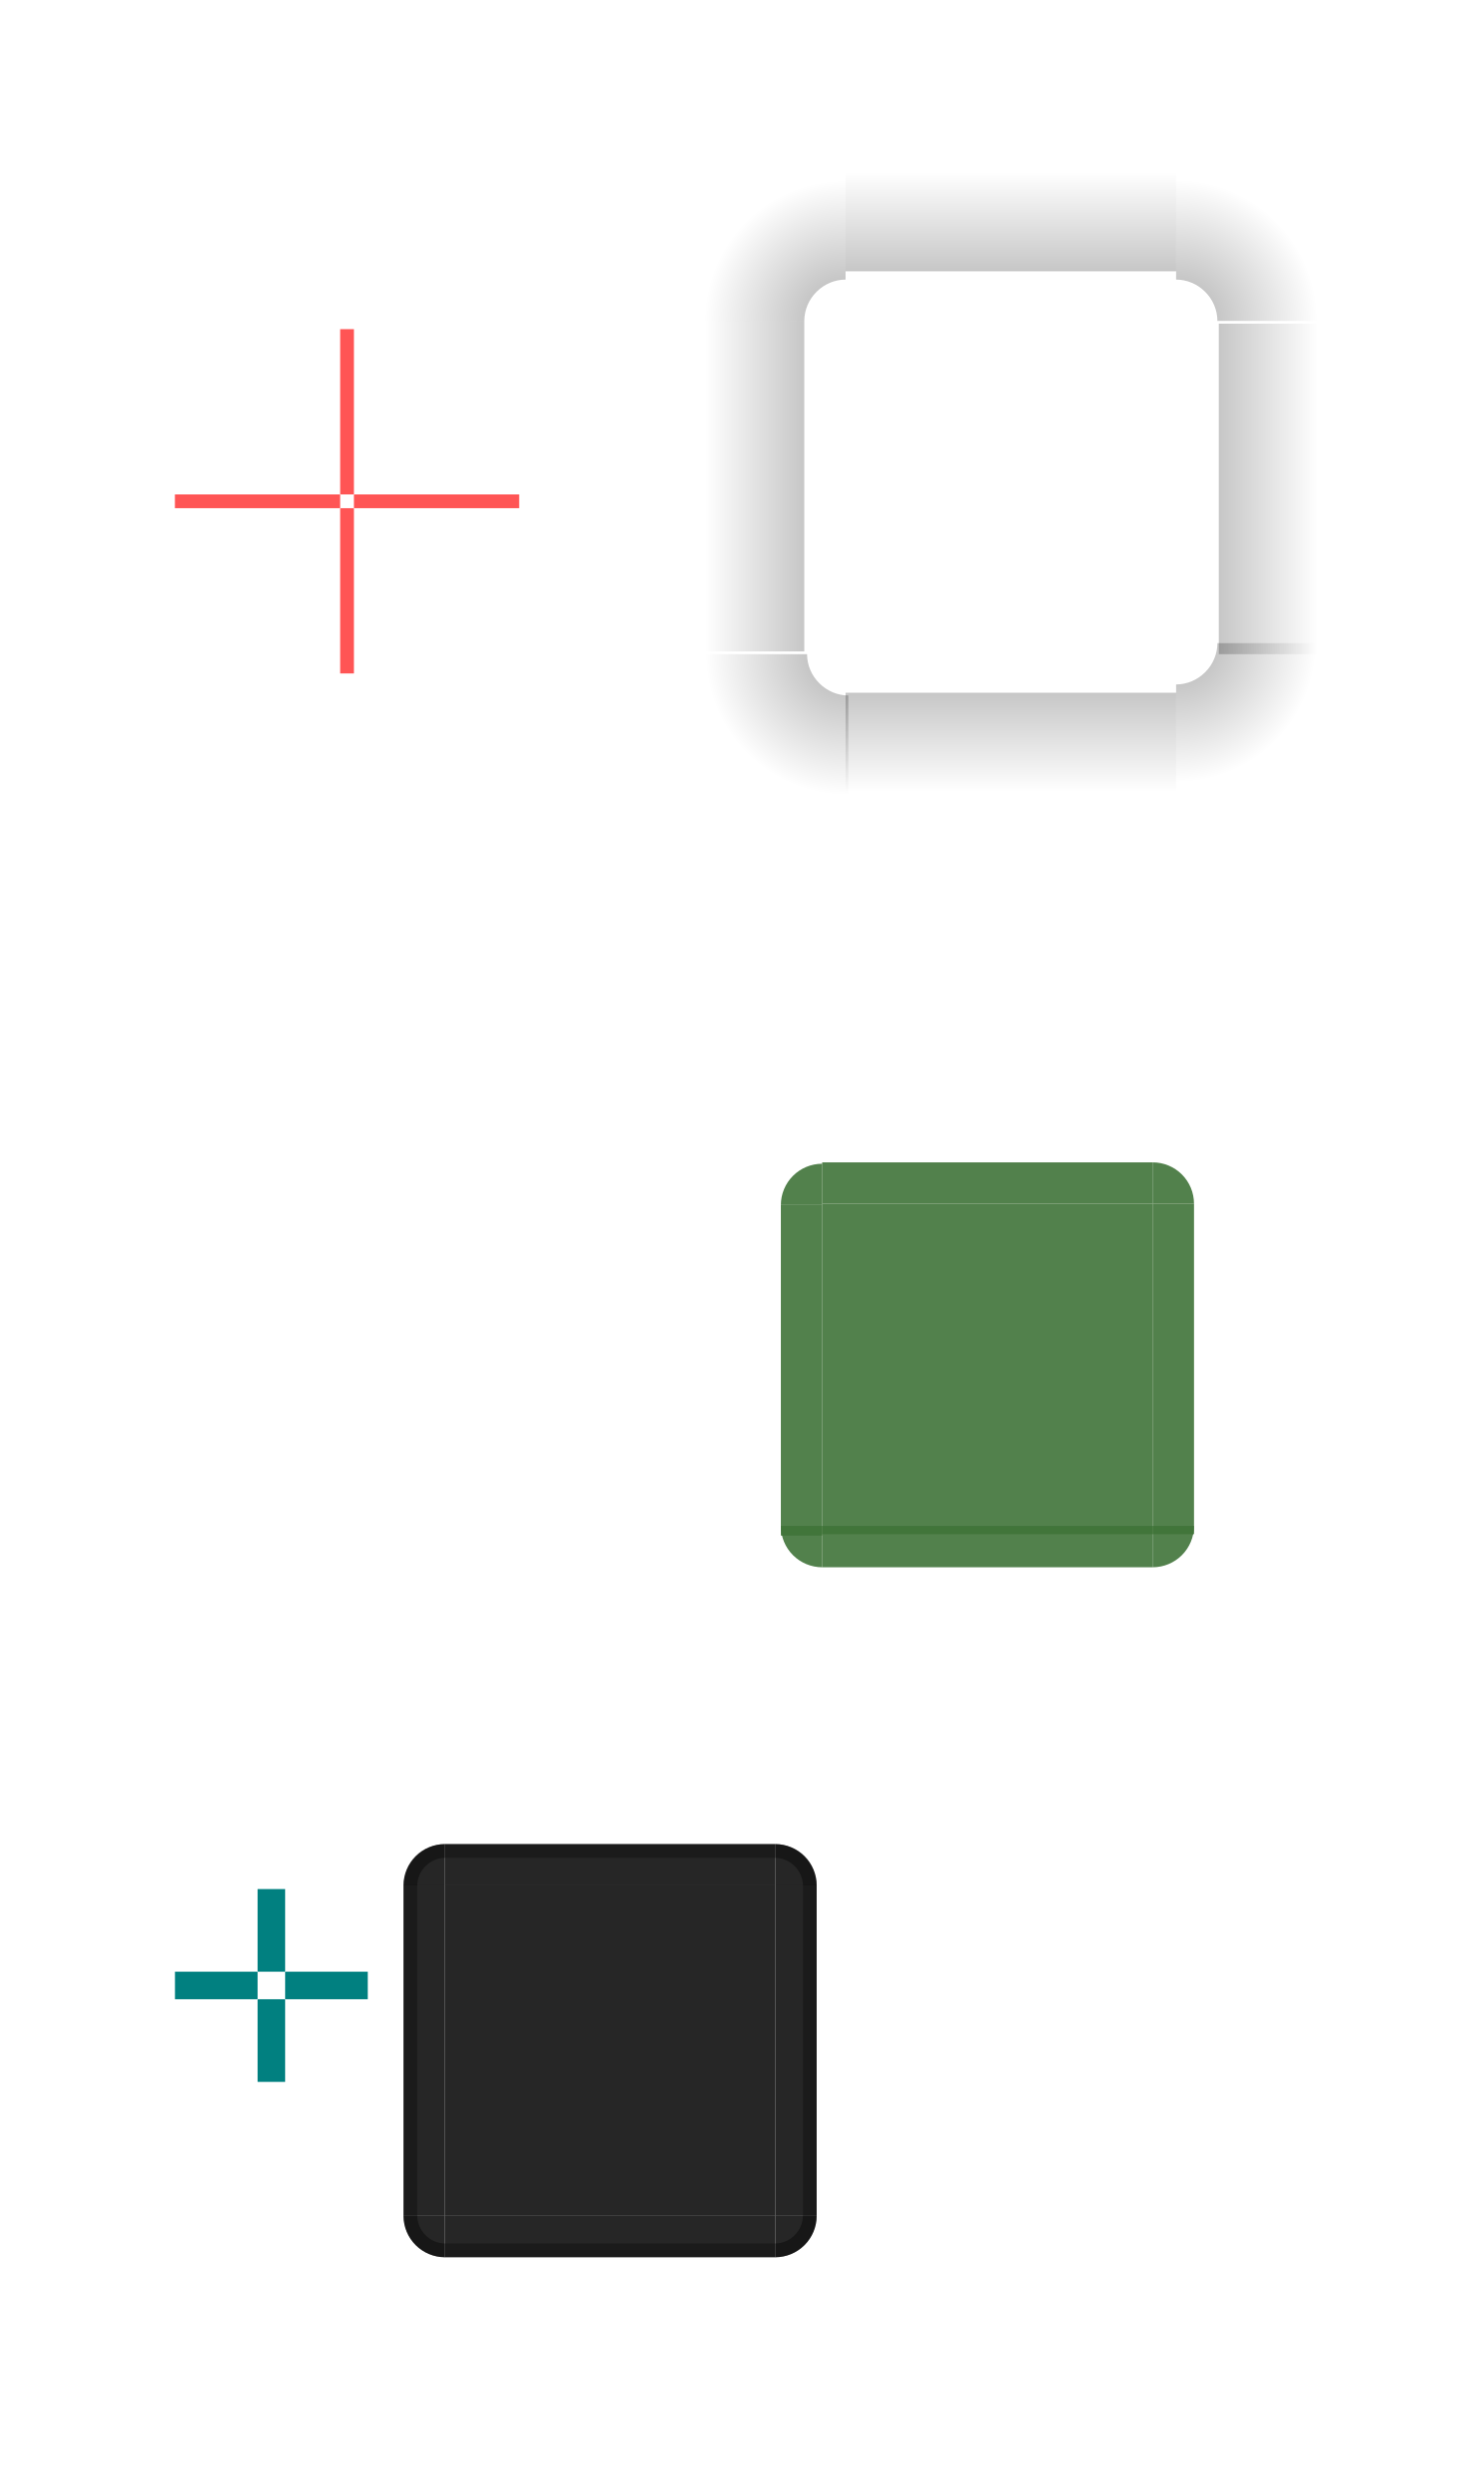
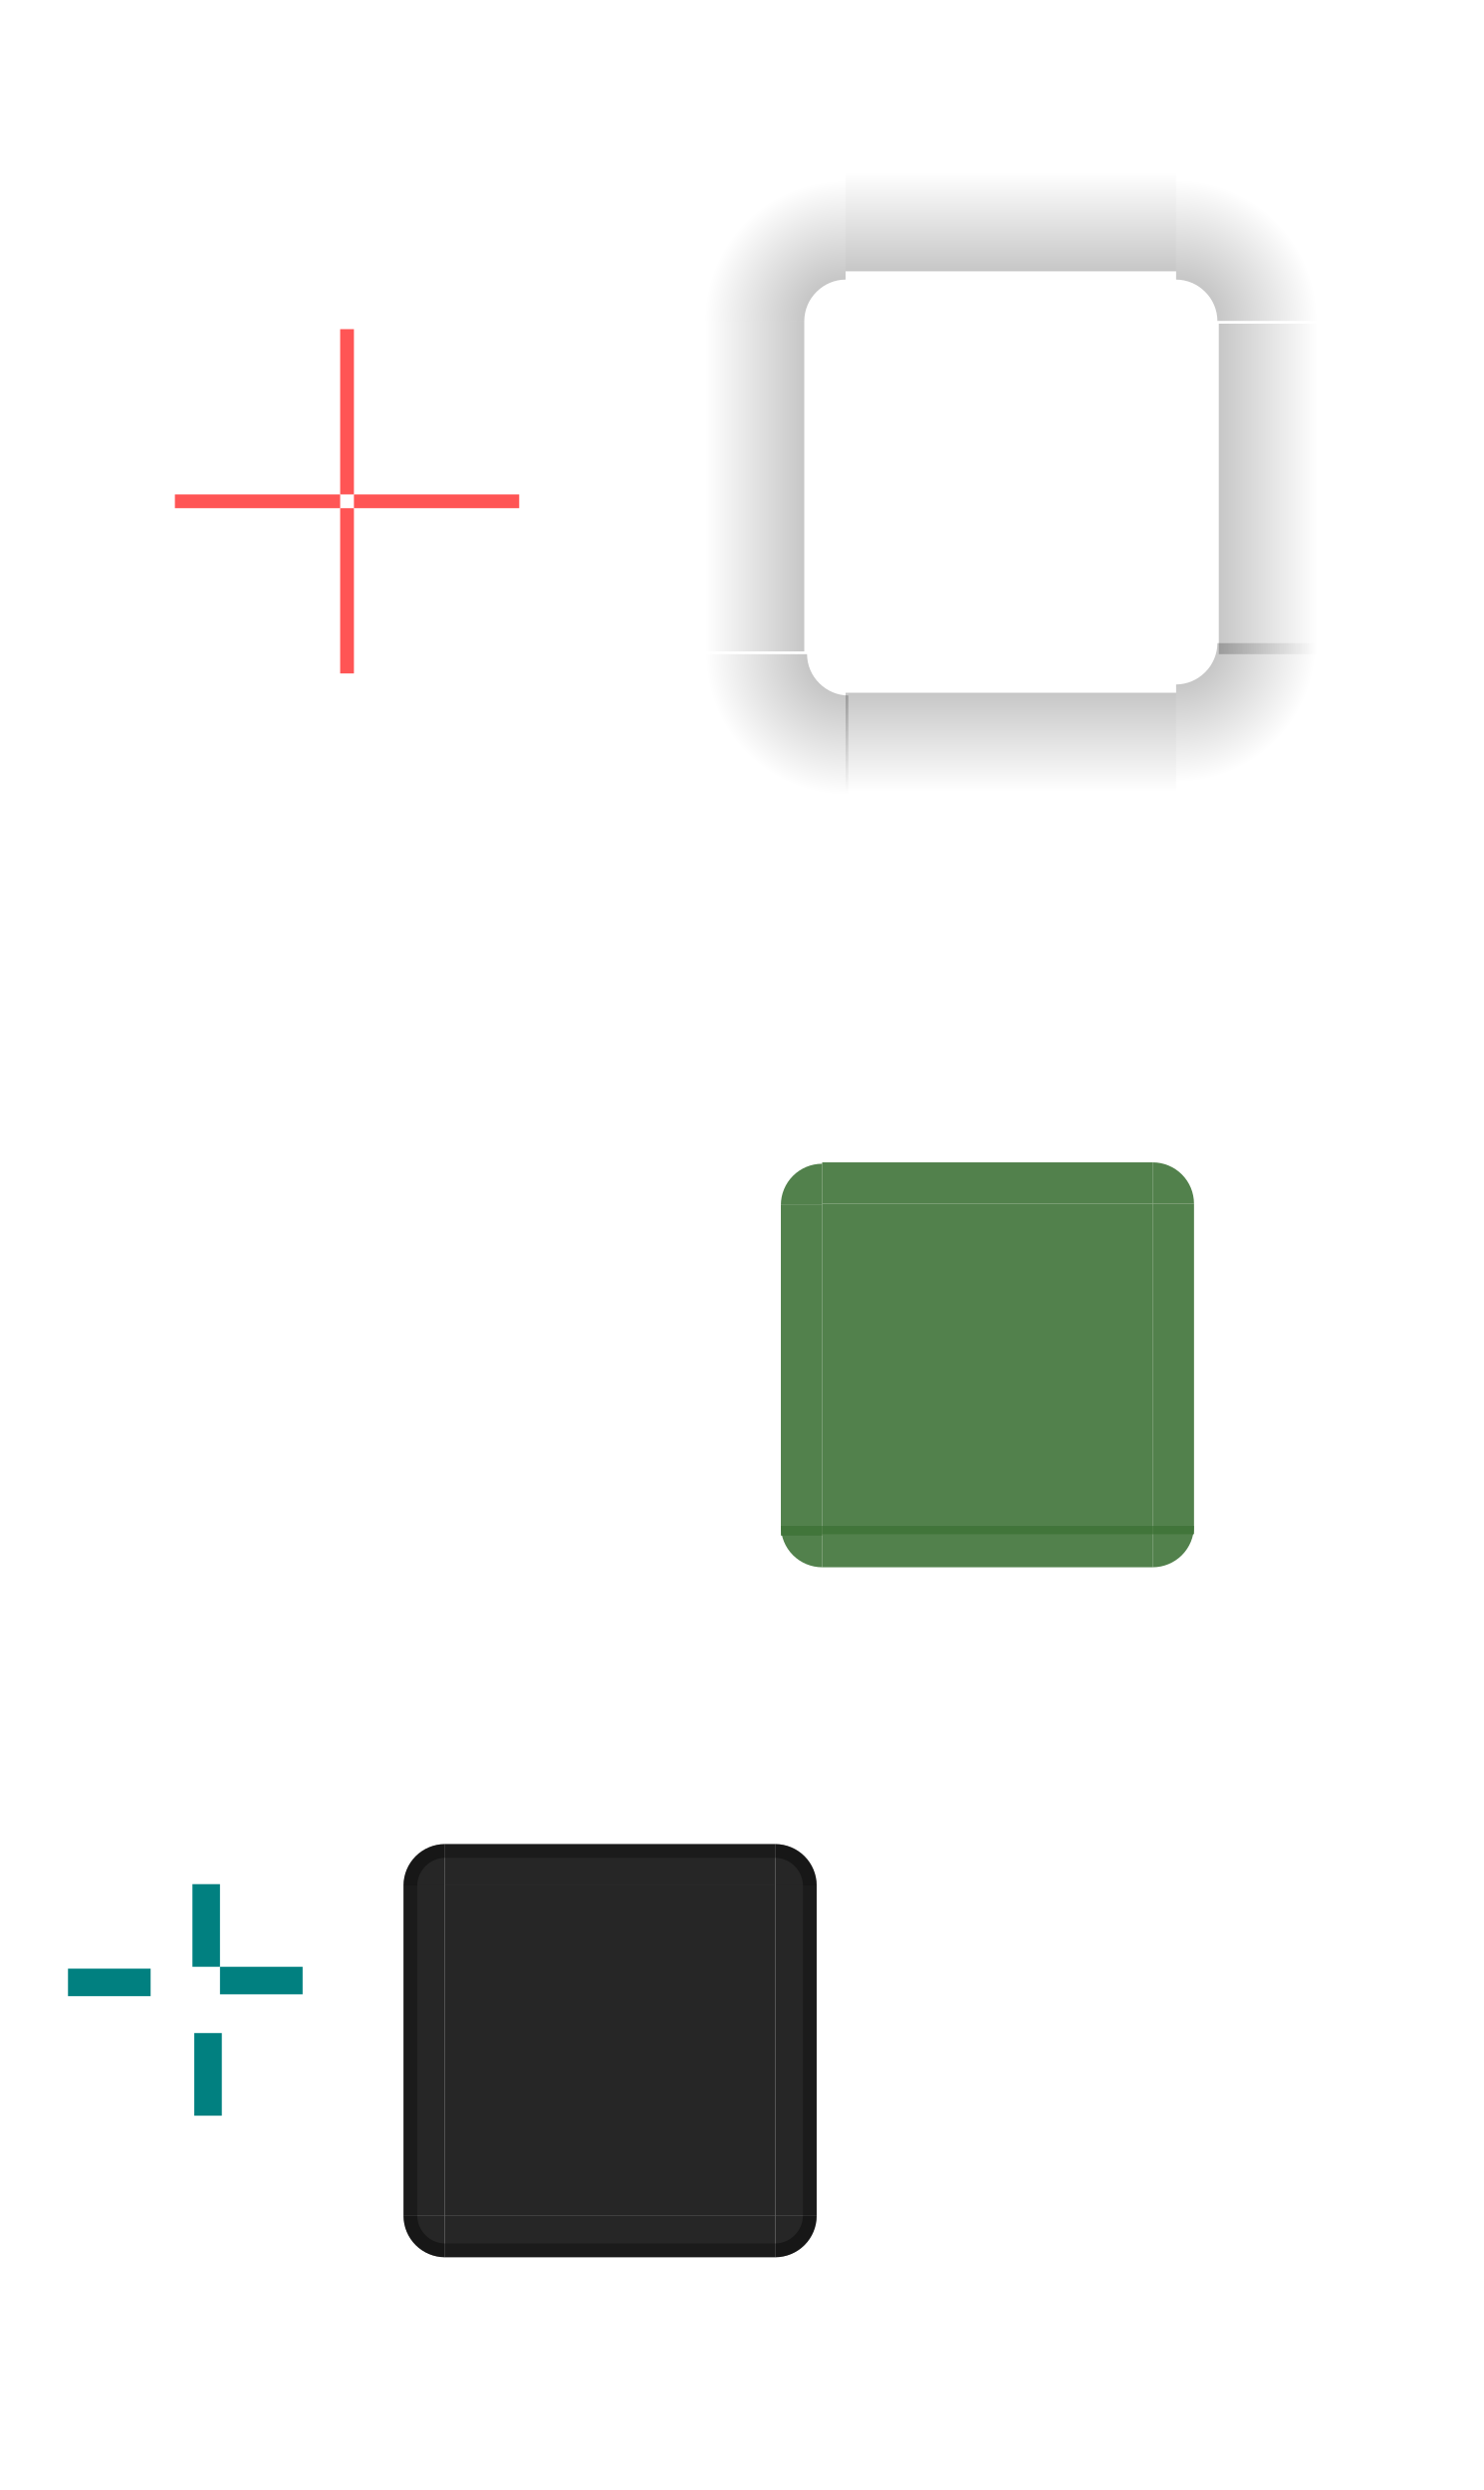
<svg xmlns="http://www.w3.org/2000/svg" xmlns:xlink="http://www.w3.org/1999/xlink" width="107.7" height="180.8" viewBox="0 0 107.7 180.8" version="1.1" id="svg8">
  <defs id="defs2">
    <style id="current-color-scheme" type="text/css">
          .ColorScheme-Text {
          }
          .ColorScheme-Background{
          }
          .ColorScheme-Highlight{
          }
          .ColorScheme-ViewText {
          }
          .ColorScheme-ViewBackground{
          }
          .ColorScheme-ViewHover {
          }
          .ColorScheme-ViewFocus{
          }
          .ColorScheme-ButtonText {
          }
          .ColorScheme-ButtonBackground{
          }
          .ColorScheme-ButtonHover {
          }
          .ColorScheme-ButtonFocus{
          }
      </style>
    <radialGradient xlink:href="#ggg" id="radialGradient966" gradientUnits="userSpaceOnUse" gradientTransform="matrix(1.348,0,0,1.348,895.7,-567.5)" cx="-582.9" cy="432.5" fx="-582.9" fy="432.5" r="7.5" />
    <linearGradient id="ggg">
      <stop style="stop-color:#000000;stop-opacity:0.314" offset="0" id="stop968" />
      <stop style="stop-color:#000000;stop-opacity:0" offset="1" id="stop970" />
    </linearGradient>
    <radialGradient xlink:href="#ggg" id="radialGradient958" gradientUnits="userSpaceOnUse" gradientTransform="matrix(1.367,0,0,1.367,906.7,-575.7)" cx="-582.8" cy="432.5" fx="-582.8" fy="432.5" r="7.5" />
    <radialGradient xlink:href="#ggg" id="radialGradient950" gradientUnits="userSpaceOnUse" gradientTransform="matrix(1.354,0,0,1.354,899.5,-570.4)" cx="-583.1" cy="432.7" fx="-583.1" fy="432.7" r="7.5" />
    <radialGradient xlink:href="#ggg" id="radialGradient964" cx="-583.2" cy="432.7" fx="-583.2" fy="432.7" r="7.5" gradientUnits="userSpaceOnUse" gradientTransform="matrix(1.36,0,0,1.36,903.1,-573)" />
    <linearGradient xlink:href="#ggg" id="linearGradient944" gradientUnits="userSpaceOnUse" gradientTransform="matrix(1,0,0,2,-111.3,-356.7)" x1="-501.5" y1="418.4" x2="-501.5" y2="423.5" />
    <linearGradient y2="423.5" x2="-501.5" y1="418.4" x1="-501.5" gradientTransform="matrix(1,0,0,2,-111.3,-356.7)" gradientUnits="userSpaceOnUse" id="linearGradient1800" xlink:href="#ggg" />
    <linearGradient y2="423.5" x2="-501.5" y1="418.4" x1="-501.5" gradientTransform="matrix(1,0,0,2,-111.3,-356.7)" gradientUnits="userSpaceOnUse" id="linearGradient1802" xlink:href="#ggg" />
    <linearGradient y2="423.5" x2="-501.5" y1="418.4" x1="-501.5" gradientTransform="matrix(1,0,0,2,-111.3,-356.7)" gradientUnits="userSpaceOnUse" id="linearGradient1804" xlink:href="#ggg" />
  </defs>
  <g id="layer1" transform="translate(210.3,-897.2)">
    <rect y="920.5" x="-148.9" height="24" width="24" id="shadow-center" style="opacity:1;fill:none;fill-opacity:1;fill-rule:evenodd;stroke:none;stroke-width:1.9;stroke-linecap:round;stroke-linejoin:miter;stroke-miterlimit:4;stroke-dasharray:none;stroke-dashoffset:0;stroke-opacity:0.348;paint-order:normal" />
    <rect style="opacity:1;fill:#ff5555;fill-opacity:1;fill-rule:evenodd;stroke:none;stroke-width:1.9;stroke-linecap:round;stroke-linejoin:miter;stroke-miterlimit:4;stroke-dasharray:none;stroke-dashoffset:0;stroke-opacity:0.348;paint-order:normal" id="shadow-hint-left-margin" width="12" height="1" x="-197.6" y="933.1" />
    <rect y="933.1" x="-184.6" height="1" width="12" id="shadow-hint-right-margin" style="opacity:1;fill:#ff5555;fill-opacity:1;fill-rule:evenodd;stroke:none;stroke-width:1.9;stroke-linecap:round;stroke-linejoin:miter;stroke-miterlimit:4;stroke-dasharray:none;stroke-dashoffset:0;stroke-opacity:0.348;paint-order:normal" />
    <rect style="opacity:1;fill:#ff5555;fill-opacity:1;fill-rule:evenodd;stroke:none;stroke-width:1.9;stroke-linecap:round;stroke-linejoin:miter;stroke-miterlimit:4;stroke-dasharray:none;stroke-dashoffset:0;stroke-opacity:0.348;paint-order:normal" id="shadow-hint-top-margin" width="1" height="12" x="-185.6" y="921.1" />
    <rect y="934.1" x="-185.6" height="12" width="1" id="shadow-hint-bottom-margin" style="opacity:1;fill:#ff5555;fill-opacity:1;fill-rule:evenodd;stroke:none;stroke-width:1.9;stroke-linecap:round;stroke-linejoin:miter;stroke-miterlimit:4;stroke-dasharray:none;stroke-dashoffset:0;stroke-opacity:0.348;paint-order:normal" />
    <g id="shadow-bottom" transform="translate(463.9,464.4)">
      <rect y="480.1" x="-612.8" height="3" width="24" id="rect1019" style="opacity:1;fill:none;fill-opacity:1;fill-rule:evenodd;stroke:none;stroke-width:1.9;stroke-linecap:round;stroke-linejoin:miter;stroke-miterlimit:4;stroke-dasharray:none;stroke-dashoffset:0;stroke-opacity:0.348;paint-order:normal" />
      <rect style="opacity:1;fill:url(#linearGradient1800);fill-opacity:1;fill-rule:evenodd;stroke:none;stroke-width:1.9;stroke-linecap:round;stroke-linejoin:miter;stroke-miterlimit:4;stroke-dasharray:none;stroke-dashoffset:0;stroke-opacity:0.348;paint-order:normal" id="rect1021" width="24" height="12" x="-612.8" y="483.1" />
    </g>
    <g transform="matrix(1,0,0,-1,463.9,1400)" id="shadow-top">
      <rect style="opacity:1;fill:none;fill-opacity:1;fill-rule:evenodd;stroke:none;stroke-width:1.9;stroke-linecap:round;stroke-linejoin:miter;stroke-miterlimit:4;stroke-dasharray:none;stroke-dashoffset:0;stroke-opacity:0.348;paint-order:normal" id="rect916" width="24" height="3" x="-612.8" y="480.1" />
      <rect y="483.1" x="-612.8" height="12" width="24" id="rect918" style="opacity:1;fill:url(#linearGradient1802);fill-opacity:1;fill-rule:evenodd;stroke:none;stroke-width:1.9;stroke-linecap:round;stroke-linejoin:miter;stroke-miterlimit:4;stroke-dasharray:none;stroke-dashoffset:0;stroke-opacity:0.348;paint-order:normal" />
    </g>
    <g transform="rotate(-90,-136.5,468.4)" id="shadow-right">
      <rect style="opacity:1;fill:none;fill-opacity:1;fill-rule:evenodd;stroke:none;stroke-width:1.9;stroke-linecap:round;stroke-linejoin:miter;stroke-miterlimit:4;stroke-dasharray:none;stroke-dashoffset:0;stroke-opacity:0.348;paint-order:normal" id="rect926" width="24" height="3" x="-612.8" y="480.1" />
      <rect y="483.1" x="-612.8" height="12" width="24" id="rect928" style="opacity:1;fill:url(#linearGradient1804);fill-opacity:1;fill-rule:evenodd;stroke:none;stroke-width:1.9;stroke-linecap:round;stroke-linejoin:miter;stroke-miterlimit:4;stroke-dasharray:none;stroke-dashoffset:0;stroke-opacity:0.348;paint-order:normal" />
    </g>
    <g id="shadow-left" transform="matrix(0,-1,-1,0,331.2,331.7)">
      <rect y="480.1" x="-612.8" height="3" width="24" id="rect936" style="opacity:1;fill:none;fill-opacity:1;fill-rule:evenodd;stroke:none;stroke-width:1.9;stroke-linecap:round;stroke-linejoin:miter;stroke-miterlimit:4;stroke-dasharray:none;stroke-dashoffset:0;stroke-opacity:0.348;paint-order:normal" />
      <rect style="opacity:1;fill:url(#linearGradient944);fill-opacity:1;fill-rule:evenodd;stroke:none;stroke-width:1.9;stroke-linecap:round;stroke-linejoin:miter;stroke-miterlimit:4;stroke-dasharray:none;stroke-dashoffset:0;stroke-opacity:0.348;paint-order:normal" id="rect938" width="24" height="12" x="-612.8" y="483.1" />
    </g>
    <g id="shadow-topright" transform="translate(448.6,490.4)">
      <path id="rect946" transform="translate(-683.4,414.6)" d="m 109.9,0.5 v 12 a 3,3 0 0 1 2.1,0.88 3,3 0 0 1 0.9,2.12 h 12 v -15 z" style="opacity:1;fill:url(#radialGradient964);fill-opacity:1;fill-rule:evenodd;stroke:none;stroke-width:1.9;stroke-linecap:round;stroke-linejoin:miter;stroke-miterlimit:4;stroke-dasharray:none;stroke-dashoffset:0;stroke-opacity:0.348;paint-order:normal" />
    </g>
    <g transform="matrix(-1,0,0,1,-722.4,490.4)" id="shadow-topleft">
      <path style="opacity:1;fill:url(#radialGradient950);fill-opacity:1;fill-rule:evenodd;stroke:none;stroke-width:1.9;stroke-linecap:round;stroke-linejoin:miter;stroke-miterlimit:4;stroke-dasharray:none;stroke-dashoffset:0;stroke-opacity:0.348;paint-order:normal" d="m 109.9,0.5 v 12 a 3,3 0 0 1 2.1,0.88 3,3 0 0 1 0.9,2.12 h 12 v -15 z" transform="translate(-683.4,414.6)" id="path944" />
    </g>
    <g transform="rotate(-180,-361.1,687.4)" id="shadow-bottomleft">
      <path style="opacity:1;fill:url(#radialGradient958);fill-opacity:1;fill-rule:evenodd;stroke:none;stroke-width:1.9;stroke-linecap:round;stroke-linejoin:miter;stroke-miterlimit:4;stroke-dasharray:none;stroke-dashoffset:0;stroke-opacity:0.348;paint-order:normal" d="m 109.9,0.5 v 12 a 3,3 0 0 1 2.1,0.88 3,3 0 0 1 0.9,2.12 h 12 v -15 z" transform="translate(-683.4,414.6)" id="path952" />
    </g>
    <g transform="matrix(1,0,0,-1,448.6,1374)" id="shadow-bottomright">
      <path style="opacity:1;fill:url(#radialGradient966);fill-opacity:1;fill-rule:evenodd;stroke:none;stroke-width:1.9;stroke-linecap:round;stroke-linejoin:miter;stroke-miterlimit:4;stroke-dasharray:none;stroke-dashoffset:0;stroke-opacity:0.348;paint-order:normal" d="m 109.9,0.5 v 12 a 3,3 0 0 1 2.1,0.88 3,3 0 0 1 0.9,2.12 h 12 v -15 z" transform="translate(-683.4,414.6)" id="path960" />
    </g>
    <rect style="opacity:0.9;fill:#3f7338;fill-opacity:1;fill-rule:evenodd;stroke:none;stroke-width:1.9;stroke-linecap:round;stroke-linejoin:miter;stroke-miterlimit:4;stroke-dasharray:none;stroke-dashoffset:0;stroke-opacity:0.348;paint-order:normal" class="ColorScheme-Background" id="mask-center" width="24" height="24" x="-150.6" y="984.6" />
    <rect style="opacity:0.9;fill:#3f7338;fill-opacity:1;fill-rule:evenodd;stroke:none;stroke-width:1.9;stroke-linecap:round;stroke-linejoin:miter;stroke-miterlimit:4;stroke-dasharray:none;stroke-dashoffset:0;stroke-opacity:0.348;paint-order:normal" id="mask-top" class="ColorScheme-Background" width="24" height="3" x="-150.6" y="981.6" />
    <rect y="150.6" x="984.7" height="3" width="24" id="mask-left" class="ColorScheme-Background" style="opacity:0.9;fill:#3f7338;fill-opacity:1;fill-rule:evenodd;stroke:none;stroke-width:1.9;stroke-linecap:round;stroke-linejoin:miter;stroke-miterlimit:4;stroke-dasharray:none;stroke-dashoffset:0;stroke-opacity:0.348;paint-order:normal" transform="rotate(90)" />
    <rect y="123.6" x="984.6" height="3" width="24" id="mask-right" class="ColorScheme-Background" style="opacity:0.9;fill:#3f7338;fill-opacity:1;fill-rule:evenodd;stroke:none;stroke-width:1.9;stroke-linecap:round;stroke-linejoin:miter;stroke-miterlimit:4;stroke-dasharray:none;stroke-dashoffset:0;stroke-opacity:0.348;paint-order:normal" transform="rotate(90)" />
    <rect y="1008" x="-150.6" height="3" width="24" id="mask-bottom" class="ColorScheme-Background" style="opacity:0.9;fill:#3f7338;fill-opacity:1;fill-rule:evenodd;stroke:none;stroke-width:1.9;stroke-linecap:round;stroke-linejoin:miter;stroke-miterlimit:4;stroke-dasharray:none;stroke-dashoffset:0;stroke-opacity:0.348;paint-order:normal" />
    <path d="m -123.601,1008 a 2.999,3 0 0 1 -0.879,2.122 2.999,3 0 0 1 -2.121,0.878 l 6.1e-4,-3 z" id="mask-bottomright" class="ColorScheme-Background" style="opacity:0.9;fill:#3f7338;fill-opacity:1;fill-rule:evenodd;stroke:none;stroke-width:1.9;stroke-linecap:round;stroke-linejoin:miter;stroke-miterlimit:4;stroke-dasharray:none;stroke-dashoffset:0;stroke-opacity:0.348;paint-order:normal" />
    <path transform="scale(-1,1)" style="opacity:0.9;fill:#3f7338;fill-opacity:1;fill-rule:evenodd;stroke:none;stroke-width:1.9;stroke-linecap:round;stroke-linejoin:miter;stroke-miterlimit:4;stroke-dasharray:none;stroke-dashoffset:0;stroke-opacity:0.348;paint-order:normal" class="ColorScheme-Background" id="mask-bottomleft" d="m 153.599,1008 a 2.999,3 0 0 1 -0.879,2.122 2.999,3 0 0 1 -2.121,0.878 l 6.1e-4,-3 z" />
    <path transform="scale(1,-1)" style="opacity:0.9;fill:#3f7338;fill-opacity:1;fill-rule:evenodd;stroke:none;stroke-width:1.9;stroke-linecap:round;stroke-linejoin:miter;stroke-miterlimit:4;stroke-dasharray:none;stroke-dashoffset:0;stroke-opacity:0.348;paint-order:normal" class="ColorScheme-Background" id="mask-topright" d="m -123.601,-984.6 a 2.999,3 0 0 1 -0.879,2.122 2.999,3 0 0 1 -2.121,0.878 l 6.1e-4,-3 z" />
    <path d="m 153.599,-984.7 a 2.999,3 0 0 1 -0.879,2.122 2.999,3 0 0 1 -2.121,0.878 l 6.1e-4,-3 z" id="mask-topleft" class="ColorScheme-Background" style="opacity:0.9;fill:#3f7338;fill-opacity:1;fill-rule:evenodd;stroke:none;stroke-width:1.9;stroke-linecap:round;stroke-linejoin:miter;stroke-miterlimit:4;stroke-dasharray:none;stroke-dashoffset:0;stroke-opacity:0.348;paint-order:normal" transform="scale(-1)" />
    <rect y="1034.1" x="-178" height="24" width="24" id="center" class="ColorScheme-Background" style="opacity:0.85;fill:currentColor;fill-opacity:1;fill-rule:evenodd;stroke:none;stroke-width:1.9;stroke-linecap:round;stroke-linejoin:miter;stroke-miterlimit:4;stroke-dasharray:none;stroke-dashoffset:0;stroke-opacity:0.348;paint-order:normal" />
    <g transform="translate(276.6,589.6)" id="top">
      <rect style="opacity:0.85;fill:currentColor;fill-opacity:1;fill-rule:evenodd;stroke:none;stroke-width:1.9;stroke-linecap:round;stroke-linejoin:miter;stroke-miterlimit:4;stroke-dasharray:none;stroke-dashoffset:0;stroke-opacity:0.348;paint-order:normal" id="rect943" class="ColorScheme-Background" width="24" height="3" x="-454.6" y="441.5" />
      <rect y="441.5" x="-454.6" height="1" width="24" class="ColorScheme-ViewHover" id="HLL" style="opacity:0.7;fill:currentColor;fill-opacity:0.4;fill-rule:evenodd;stroke:none;stroke-width:1.097;stroke-linecap:round;stroke-linejoin:miter;stroke-miterlimit:4;stroke-dasharray:none;stroke-dashoffset:0;stroke-opacity:0.348;paint-order:normal" />
    </g>
    <g id="bottom" transform="matrix(1,0,0,-1,276.6,1502.6)">
      <rect y="441.5" x="-454.6" height="3" width="24" class="ColorScheme-Background" id="rect941" style="opacity:0.85;fill:currentColor;fill-opacity:1;fill-rule:evenodd;stroke:none;stroke-width:1.9;stroke-linecap:round;stroke-linejoin:miter;stroke-miterlimit:4;stroke-dasharray:none;stroke-dashoffset:0;stroke-opacity:0.348;paint-order:normal" />
      <rect style="opacity:0.7;fill:currentColor;fill-opacity:0.4;fill-rule:evenodd;stroke:none;stroke-width:1.097;stroke-linecap:round;stroke-linejoin:miter;stroke-miterlimit:4;stroke-dasharray:none;stroke-dashoffset:0;stroke-opacity:0.348;paint-order:normal" id="rect944" class="ColorScheme-ViewHover" width="24" height="1" x="-454.6" y="441.5" />
    </g>
    <g id="right" transform="rotate(90,-599.1,889.6)">
      <rect y="441.5" x="-454.6" height="3" width="24" class="ColorScheme-Background" id="rect952" style="opacity:0.85;fill:currentColor;fill-opacity:1;fill-rule:evenodd;stroke:none;stroke-width:1.9;stroke-linecap:round;stroke-linejoin:miter;stroke-miterlimit:4;stroke-dasharray:none;stroke-dashoffset:0;stroke-opacity:0.348;paint-order:normal" />
      <rect style="opacity:0.7;fill:currentColor;fill-opacity:0.4;fill-rule:evenodd;stroke:none;stroke-width:1.097;stroke-linecap:round;stroke-linejoin:miter;stroke-miterlimit:4;stroke-dasharray:none;stroke-dashoffset:0;stroke-opacity:0.348;paint-order:normal" id="rect954" class="ColorScheme-ViewHover" width="24" height="1" x="-454.6" y="441.5" />
    </g>
    <g id="left" transform="rotate(-90,-9.500015,613)">
      <rect y="441.5" x="-454.6" height="3" width="24" class="ColorScheme-Background" id="rect962" style="opacity:0.85;fill:currentColor;fill-opacity:1;fill-rule:evenodd;stroke:none;stroke-width:1.9;stroke-linecap:round;stroke-linejoin:miter;stroke-miterlimit:4;stroke-dasharray:none;stroke-dashoffset:0;stroke-opacity:0.348;paint-order:normal" />
      <rect style="opacity:0.7;fill:currentColor;fill-opacity:0.4;fill-rule:evenodd;stroke:none;stroke-width:1.097;stroke-linecap:round;stroke-linejoin:miter;stroke-miterlimit:4;stroke-dasharray:none;stroke-dashoffset:0;stroke-opacity:0.348;paint-order:normal" id="rect964" class="ColorScheme-ViewHover" width="24" height="1" x="-454.6" y="441.5" />
    </g>
    <g transform="translate(274.8006,582.5)" id="topright">
      <path d="m -425.801,-451.6 a 2.999,3 0 0 1 -0.879,2.122 2.999,3 0 0 1 -2.121,0.878 l 6.1e-4,-3 z" id="path938" class="ColorScheme-Background" style="opacity:0.85;fill:currentColor;fill-opacity:1;fill-rule:evenodd;stroke:none;stroke-width:1.9;stroke-linecap:round;stroke-linejoin:miter;stroke-miterlimit:4;stroke-dasharray:none;stroke-dashoffset:0;stroke-opacity:0.348;paint-order:normal" transform="scale(1,-1)" />
      <path style="opacity:0.4;fill:currentColor;fill-opacity:1;fill-rule:evenodd;stroke:none;stroke-width:1.9;stroke-linecap:round;stroke-linejoin:miter;stroke-miterlimit:4;stroke-dasharray:none;stroke-dashoffset:0;stroke-opacity:0.348;paint-order:normal" class="ColorScheme-ViewHover" d="m -428.8,448.6 v 1 a 2,2 0 0 1 1.4,0.6 2,2 0 0 1 0.6,1.4 h 1 a 2.999,3 0 0 0 -0.9,-2.1 2.999,3 0 0 0 -2.1,-0.9 z" id="QQA" />
    </g>
    <g id="topleft" transform="matrix(-1,0,0,1,-606.8,582.5)">
      <path transform="scale(1,-1)" style="opacity:0.85;fill:currentColor;fill-opacity:1;fill-rule:evenodd;stroke:none;stroke-width:1.9;stroke-linecap:round;stroke-linejoin:miter;stroke-miterlimit:4;stroke-dasharray:none;stroke-dashoffset:0;stroke-opacity:0.348;paint-order:normal" class="ColorScheme-Background" id="path947" d="m -425.801,-451.6 a 2.999,3 0 0 1 -0.879,2.122 2.999,3 0 0 1 -2.121,0.878 l 6.1e-4,-3 z" />
      <path id="path949" d="m -428.8,448.6 v 1 a 2,2 0 0 1 1.4,0.6 2,2 0 0 1 0.6,1.4 h 1 a 2.999,3 0 0 0 -0.9,-2.1 2.999,3 0 0 0 -2.1,-0.9 z" class="ColorScheme-ViewHover" style="opacity:0.4;fill:currentColor;fill-opacity:1;fill-rule:evenodd;stroke:none;stroke-width:1.9;stroke-linecap:round;stroke-linejoin:miter;stroke-miterlimit:4;stroke-dasharray:none;stroke-dashoffset:0;stroke-opacity:0.348;paint-order:normal" />
    </g>
    <g id="bottomright" transform="matrix(1,0,0,-1,274.8006,1509.7)">
      <path transform="scale(1,-1)" style="opacity:0.85;fill:currentColor;fill-opacity:1;fill-rule:evenodd;stroke:none;stroke-width:1.9;stroke-linecap:round;stroke-linejoin:miter;stroke-miterlimit:4;stroke-dasharray:none;stroke-dashoffset:0;stroke-opacity:0.348;paint-order:normal" class="ColorScheme-Background" id="path958" d="m -425.801,-451.6 a 2.999,3 0 0 1 -0.879,2.122 2.999,3 0 0 1 -2.121,0.878 l 6.1e-4,-3 z" />
      <path id="path961" d="m -428.8,448.6 v 1 a 2,2 0 0 1 1.4,0.6 2,2 0 0 1 0.6,1.4 h 1 a 2.999,3 0 0 0 -0.9,-2.1 2.999,3 0 0 0 -2.1,-0.9 z" class="ColorScheme-ViewHover" style="opacity:0.4;fill:currentColor;fill-opacity:1;fill-rule:evenodd;stroke:none;stroke-width:1.9;stroke-linecap:round;stroke-linejoin:miter;stroke-miterlimit:4;stroke-dasharray:none;stroke-dashoffset:0;stroke-opacity:0.348;paint-order:normal" />
    </g>
    <g id="bottomleft" transform="rotate(-180,-303.4003,754.85)">
      <path transform="scale(1,-1)" style="opacity:0.85;fill:currentColor;fill-opacity:1;fill-rule:evenodd;stroke:none;stroke-width:1.9;stroke-linecap:round;stroke-linejoin:miter;stroke-miterlimit:4;stroke-dasharray:none;stroke-dashoffset:0;stroke-opacity:0.348;paint-order:normal" class="ColorScheme-Background" id="path970" d="m -425.801,-451.6 a 2.999,3 0 0 1 -0.879,2.122 2.999,3 0 0 1 -2.121,0.878 l 6.1e-4,-3 z" />
      <path id="path972" d="m -428.8,448.6 v 1 a 2,2 0 0 1 1.4,0.6 2,2 0 0 1 0.6,1.4 h 1 a 2.999,3 0 0 0 -0.9,-2.1 2.999,3 0 0 0 -2.1,-0.9 z" class="ColorScheme-ViewHover" style="opacity:0.4;fill:currentColor;fill-opacity:1;fill-rule:evenodd;stroke:none;stroke-width:1.9;stroke-linecap:round;stroke-linejoin:miter;stroke-miterlimit:4;stroke-dasharray:none;stroke-dashoffset:0;stroke-opacity:0.348;paint-order:normal" />
    </g>
-     <rect y="1034.366" x="-191.595" height="6" width="2" id="hint-top-margin" style="opacity:1;fill:#008080;fill-opacity:0.996;stroke-width:1.184" />
-     <rect style="opacity:1;fill:#008080;fill-opacity:0.996;stroke-width:1.184" id="hint-bottom-margin" width="2" height="6" x="-191.595" y="1042.366" />
-     <rect y="1040.366" x="-189.595" height="2" width="6" id="hint-right-margin" style="opacity:1;fill:#008080;fill-opacity:0.996;stroke-width:1.184" />
-     <rect style="opacity:1;fill:#008080;fill-opacity:0.996;stroke-width:1.184" id="hint-left-margin" width="6" height="2" x="-197.595" y="1040.366" />
+     <rect y="1034.009" x="-196.327" height="6" width="2" id="hint-top-margin" style="opacity:1;fill:#008080;fill-opacity:0.996;stroke-width:1.184" />
+     <rect style="opacity:1;fill:#008080;fill-opacity:0.996;stroke-width:1.184" id="hint-bottom-margin" width="2" height="6" x="-196.193" y="1044.821" />
+     <rect y="1040.009" x="-194.327" height="2" width="6" id="hint-right-margin" style="opacity:1;fill:#008080;fill-opacity:0.996;stroke-width:1.184" />
+     <rect style="opacity:1;fill:#008080;fill-opacity:0.996;stroke-width:1.184" id="hint-left-margin" width="6" height="2" x="-205.363" y="1040.143" />
  </g>
</svg>
